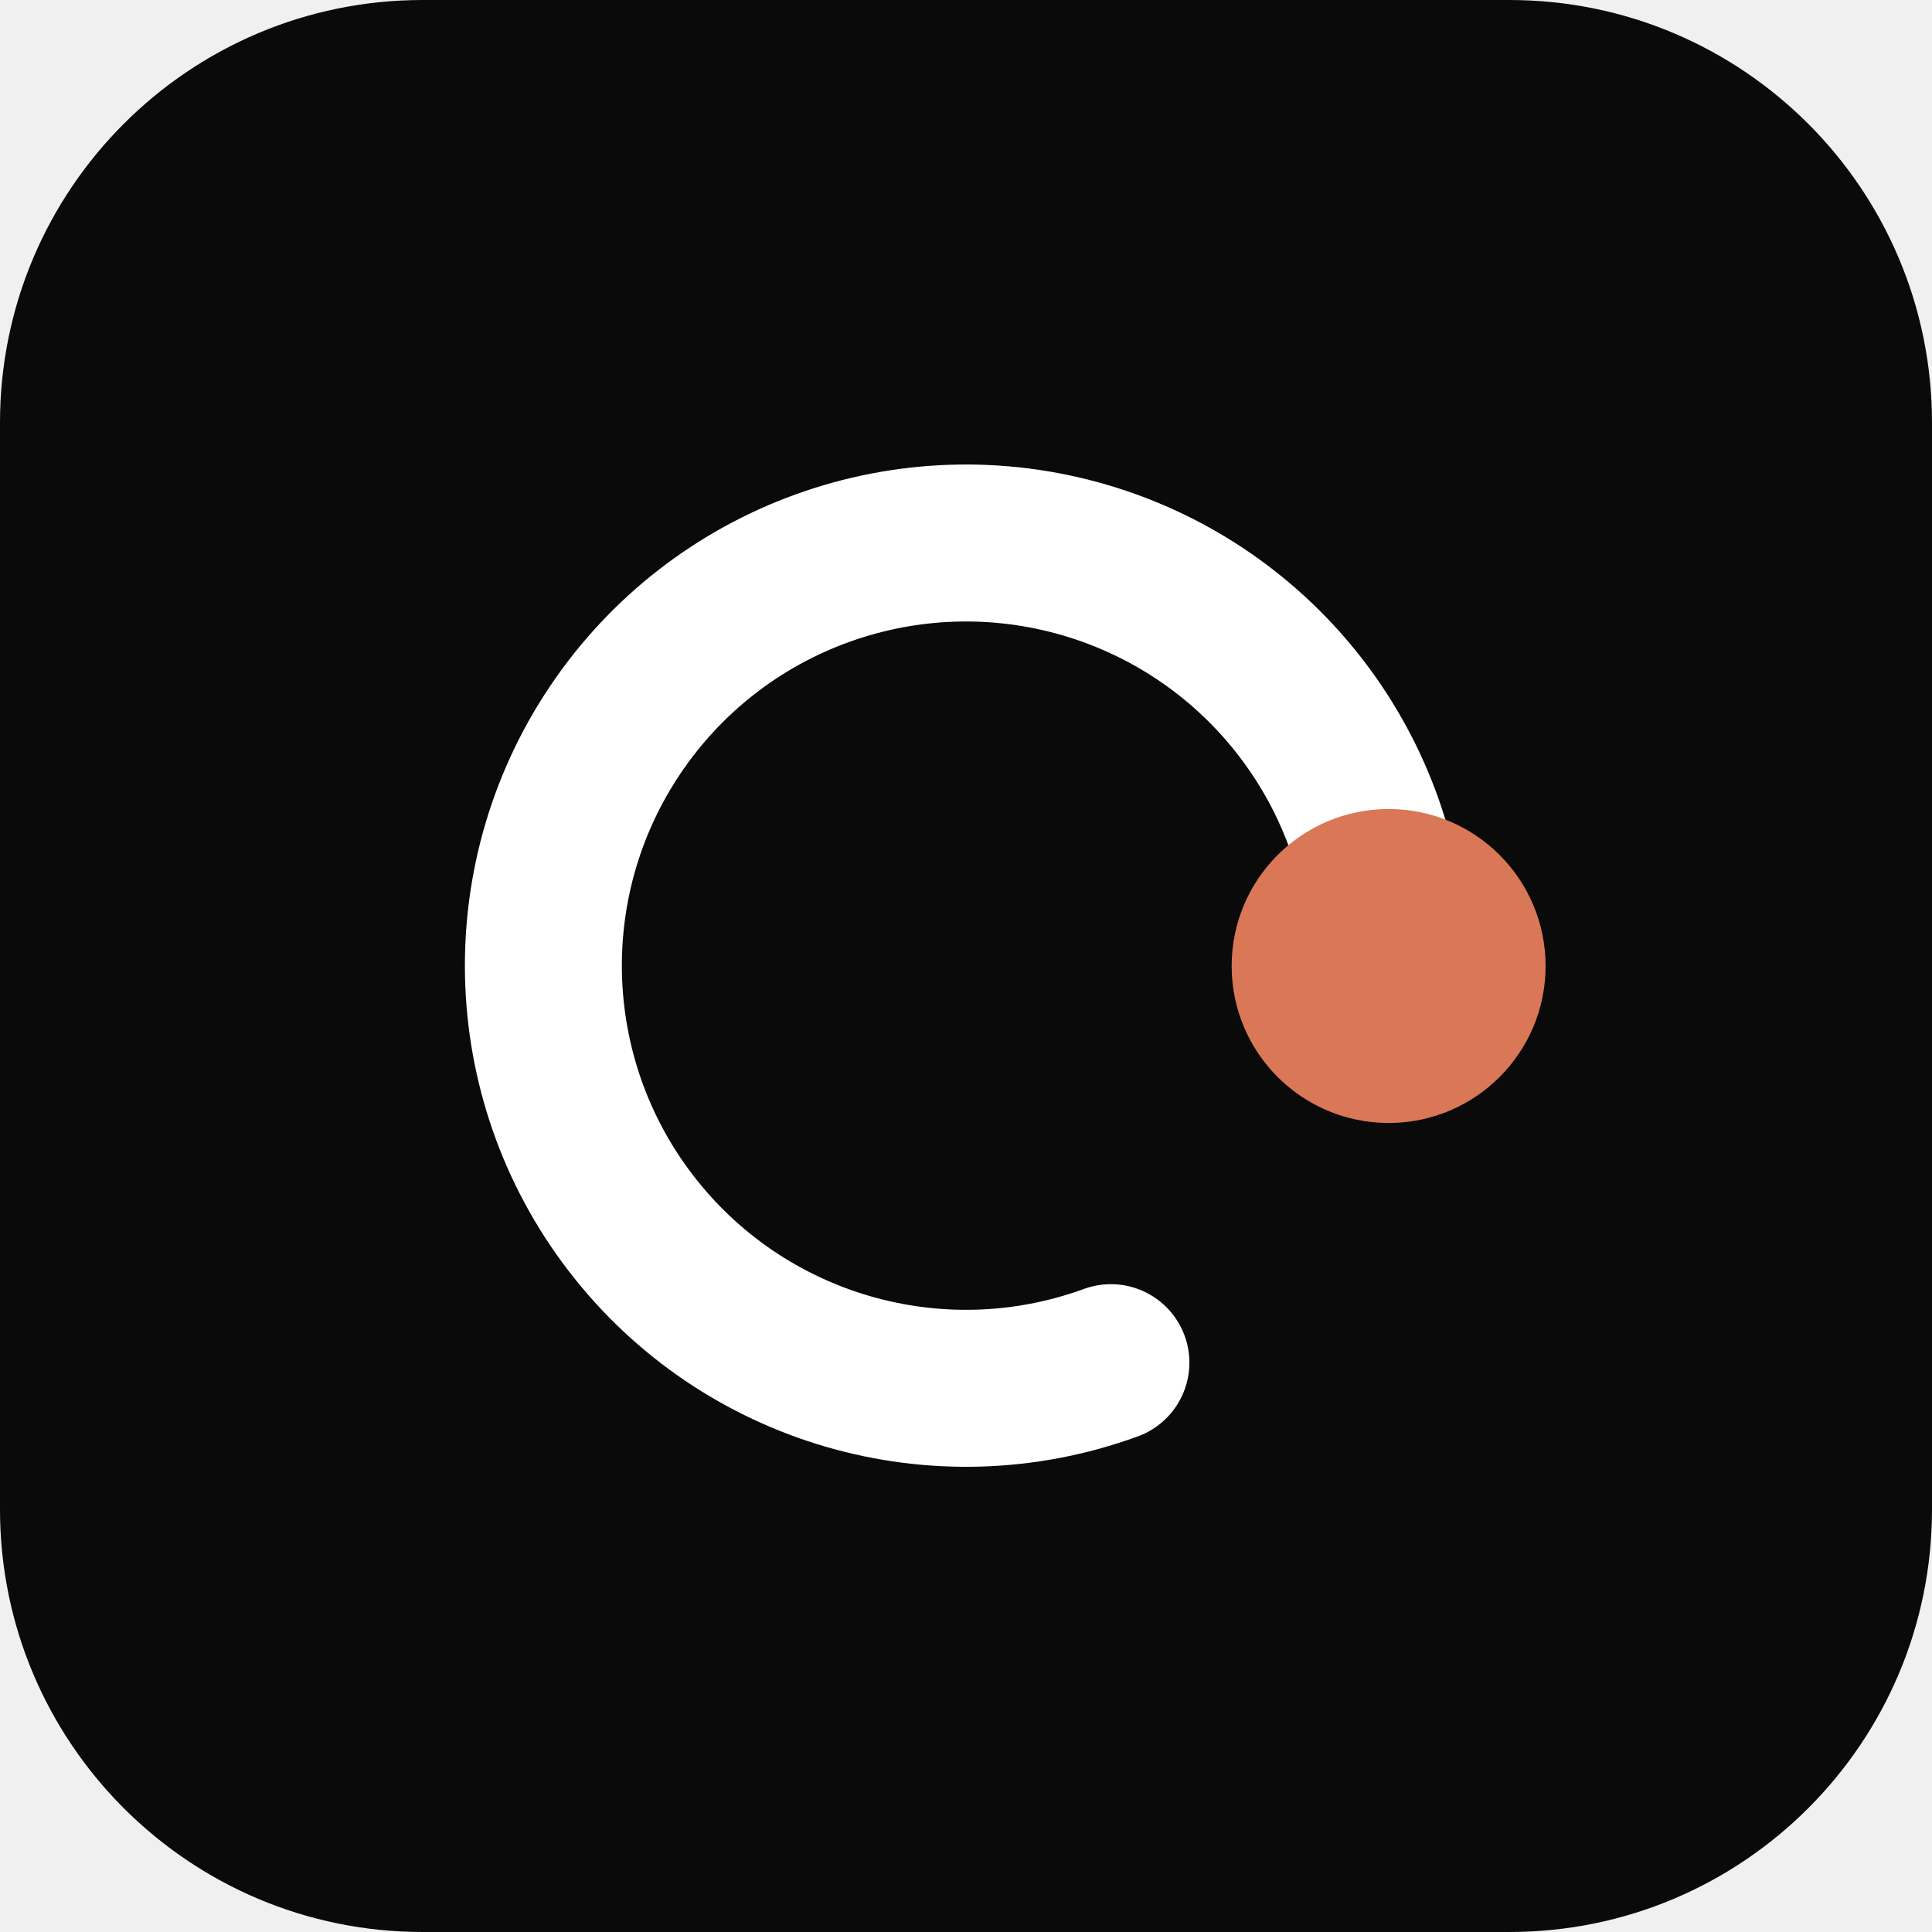
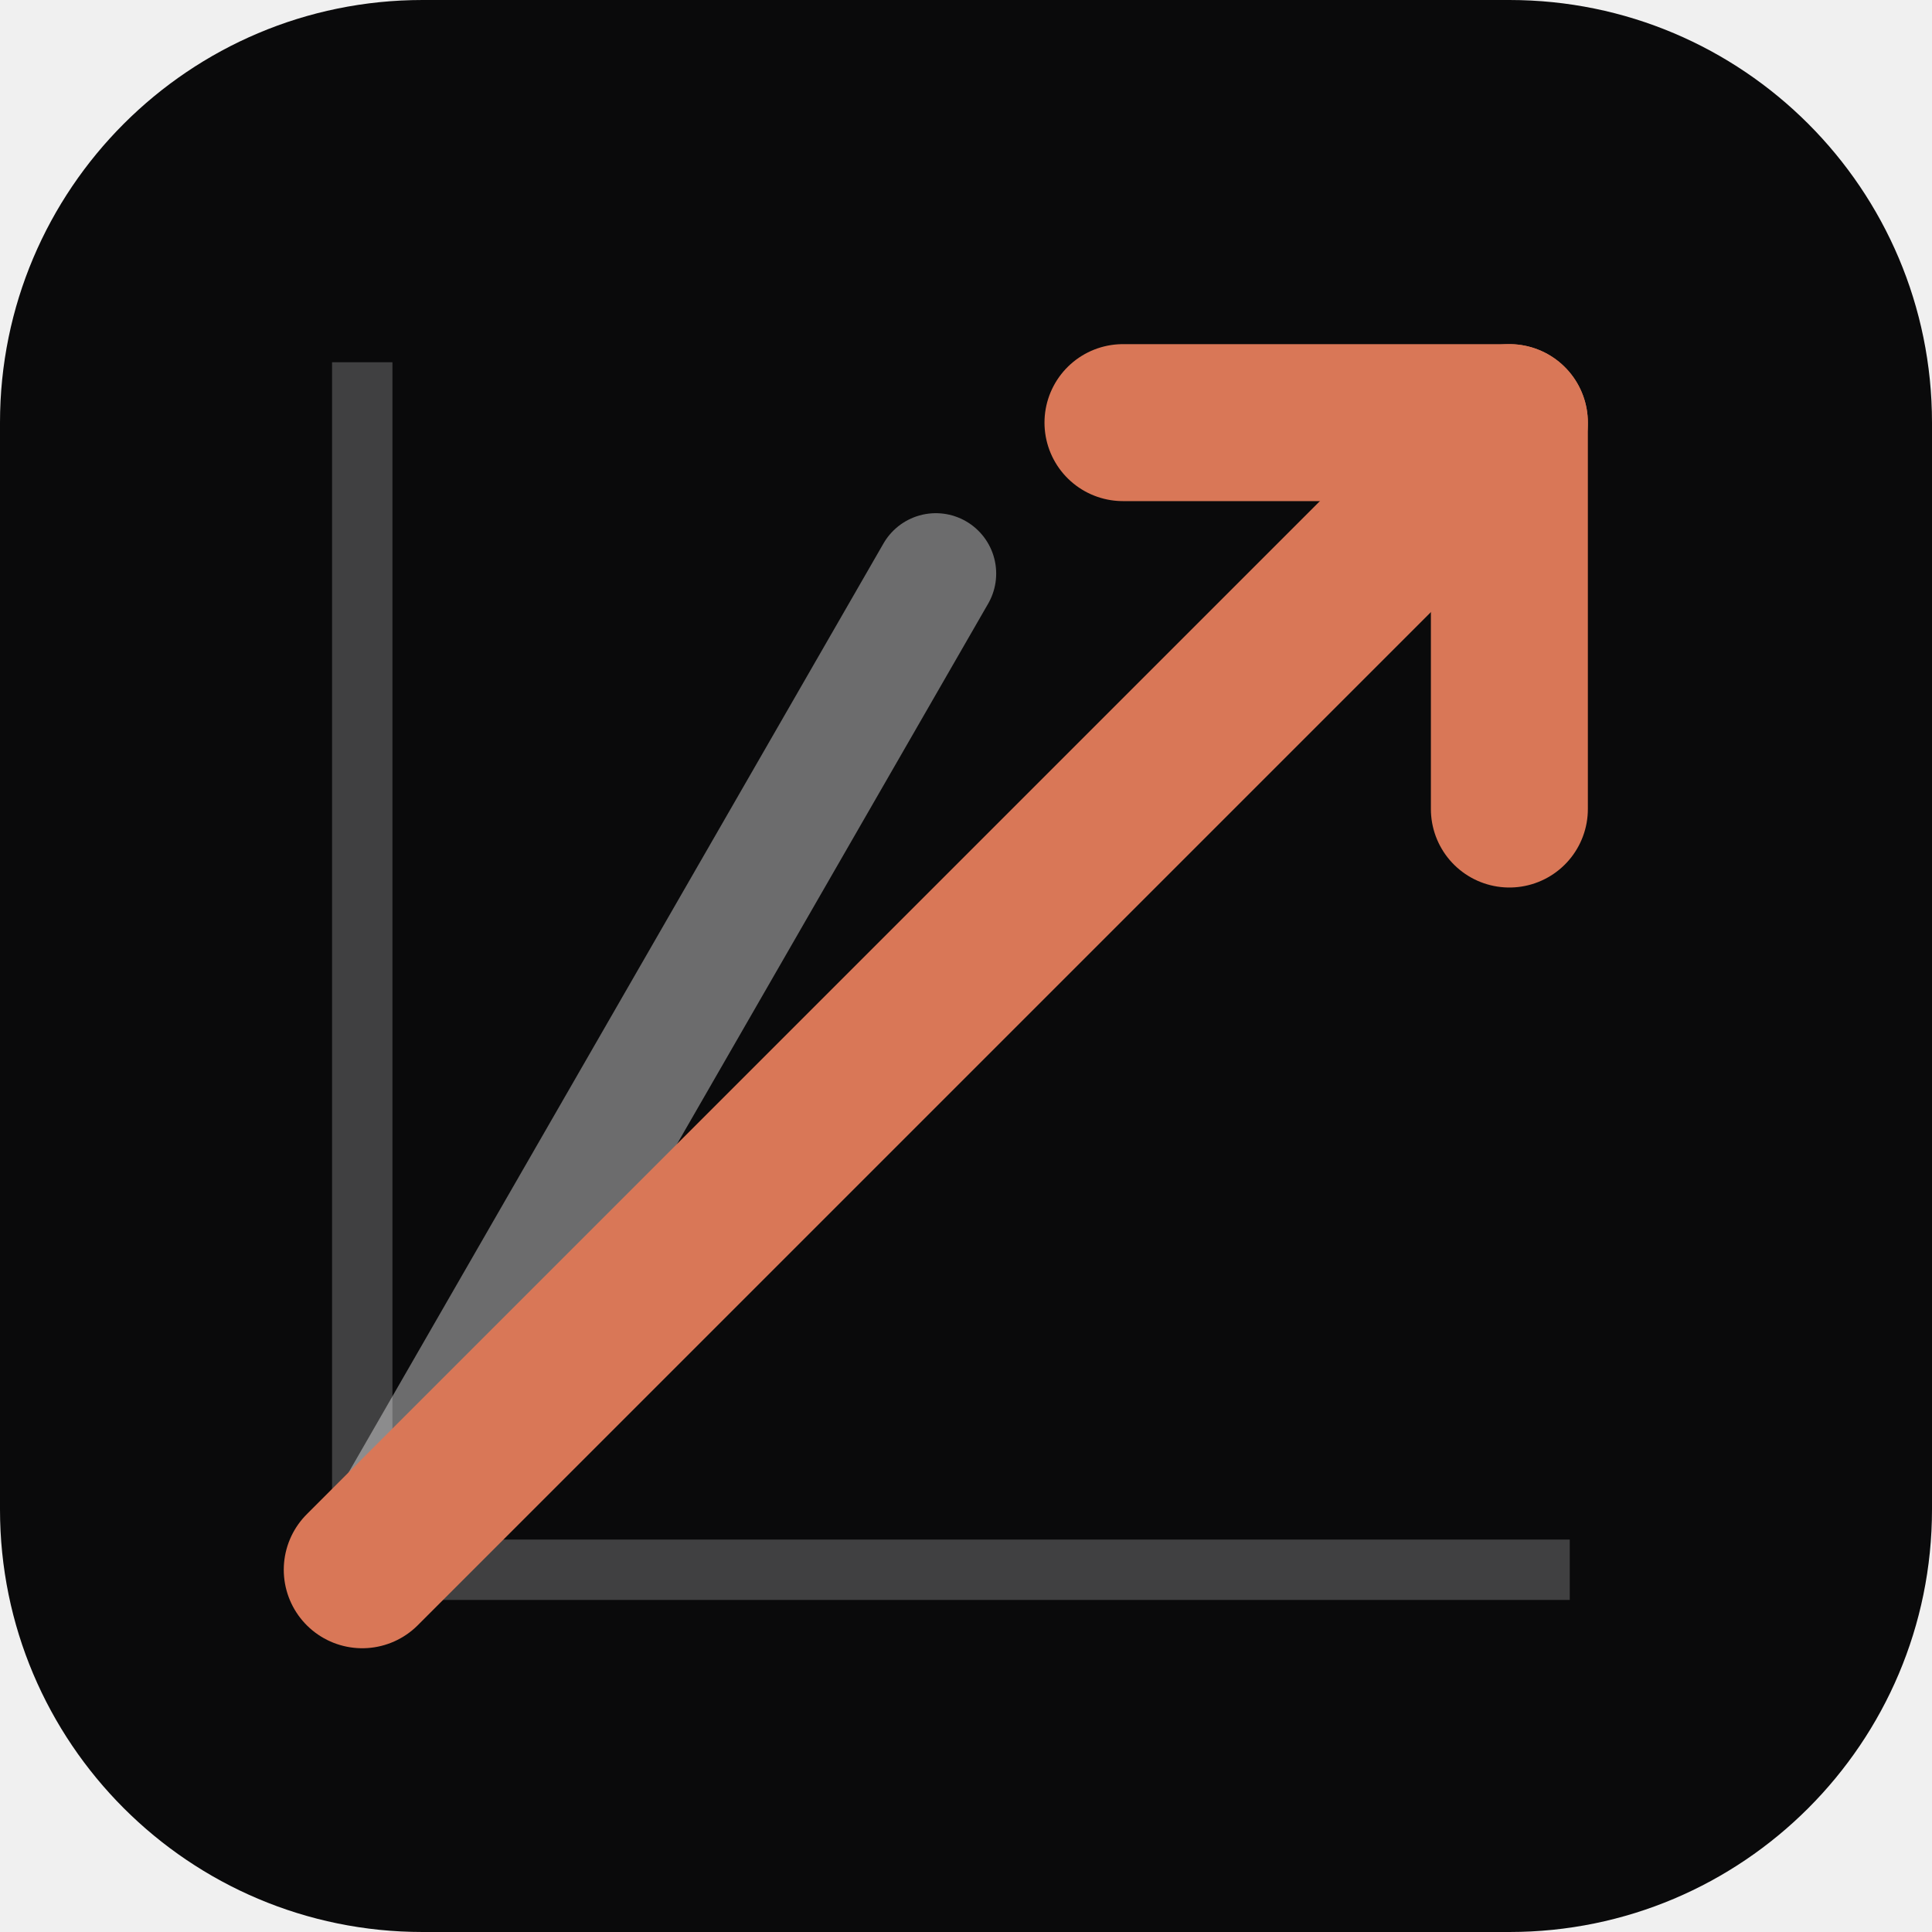
<svg xmlns="http://www.w3.org/2000/svg" viewBox="0 0 32 32">
  <rect width="32" height="32" rx="7" fill="#0A0A0B" />
-   <path d="M23 16a7 7 0 1 0-4.6 6.57" fill="none" stroke="#FFFFFF" stroke-width="2.6" stroke-linecap="round" />
-   <circle cx="23" cy="16" r="2.6" fill="#D97757" />
+   <path d="M6 26h20M6 26V6" stroke="#FFFFFF" stroke-opacity=".22" stroke-width="1" />
+   <path d="M6 26 15.5 9.5" stroke="#FFFFFF" stroke-opacity=".4" stroke-width="2" stroke-linecap="round" />
+   <g stroke="#D97757" fill="none" stroke-width="2.6" stroke-linecap="round" stroke-linejoin="round">
+     <path d="M6 26 25 7" />
+     <path d="M18.6 7h6.4v6.4" />
+   </g>
</svg>
